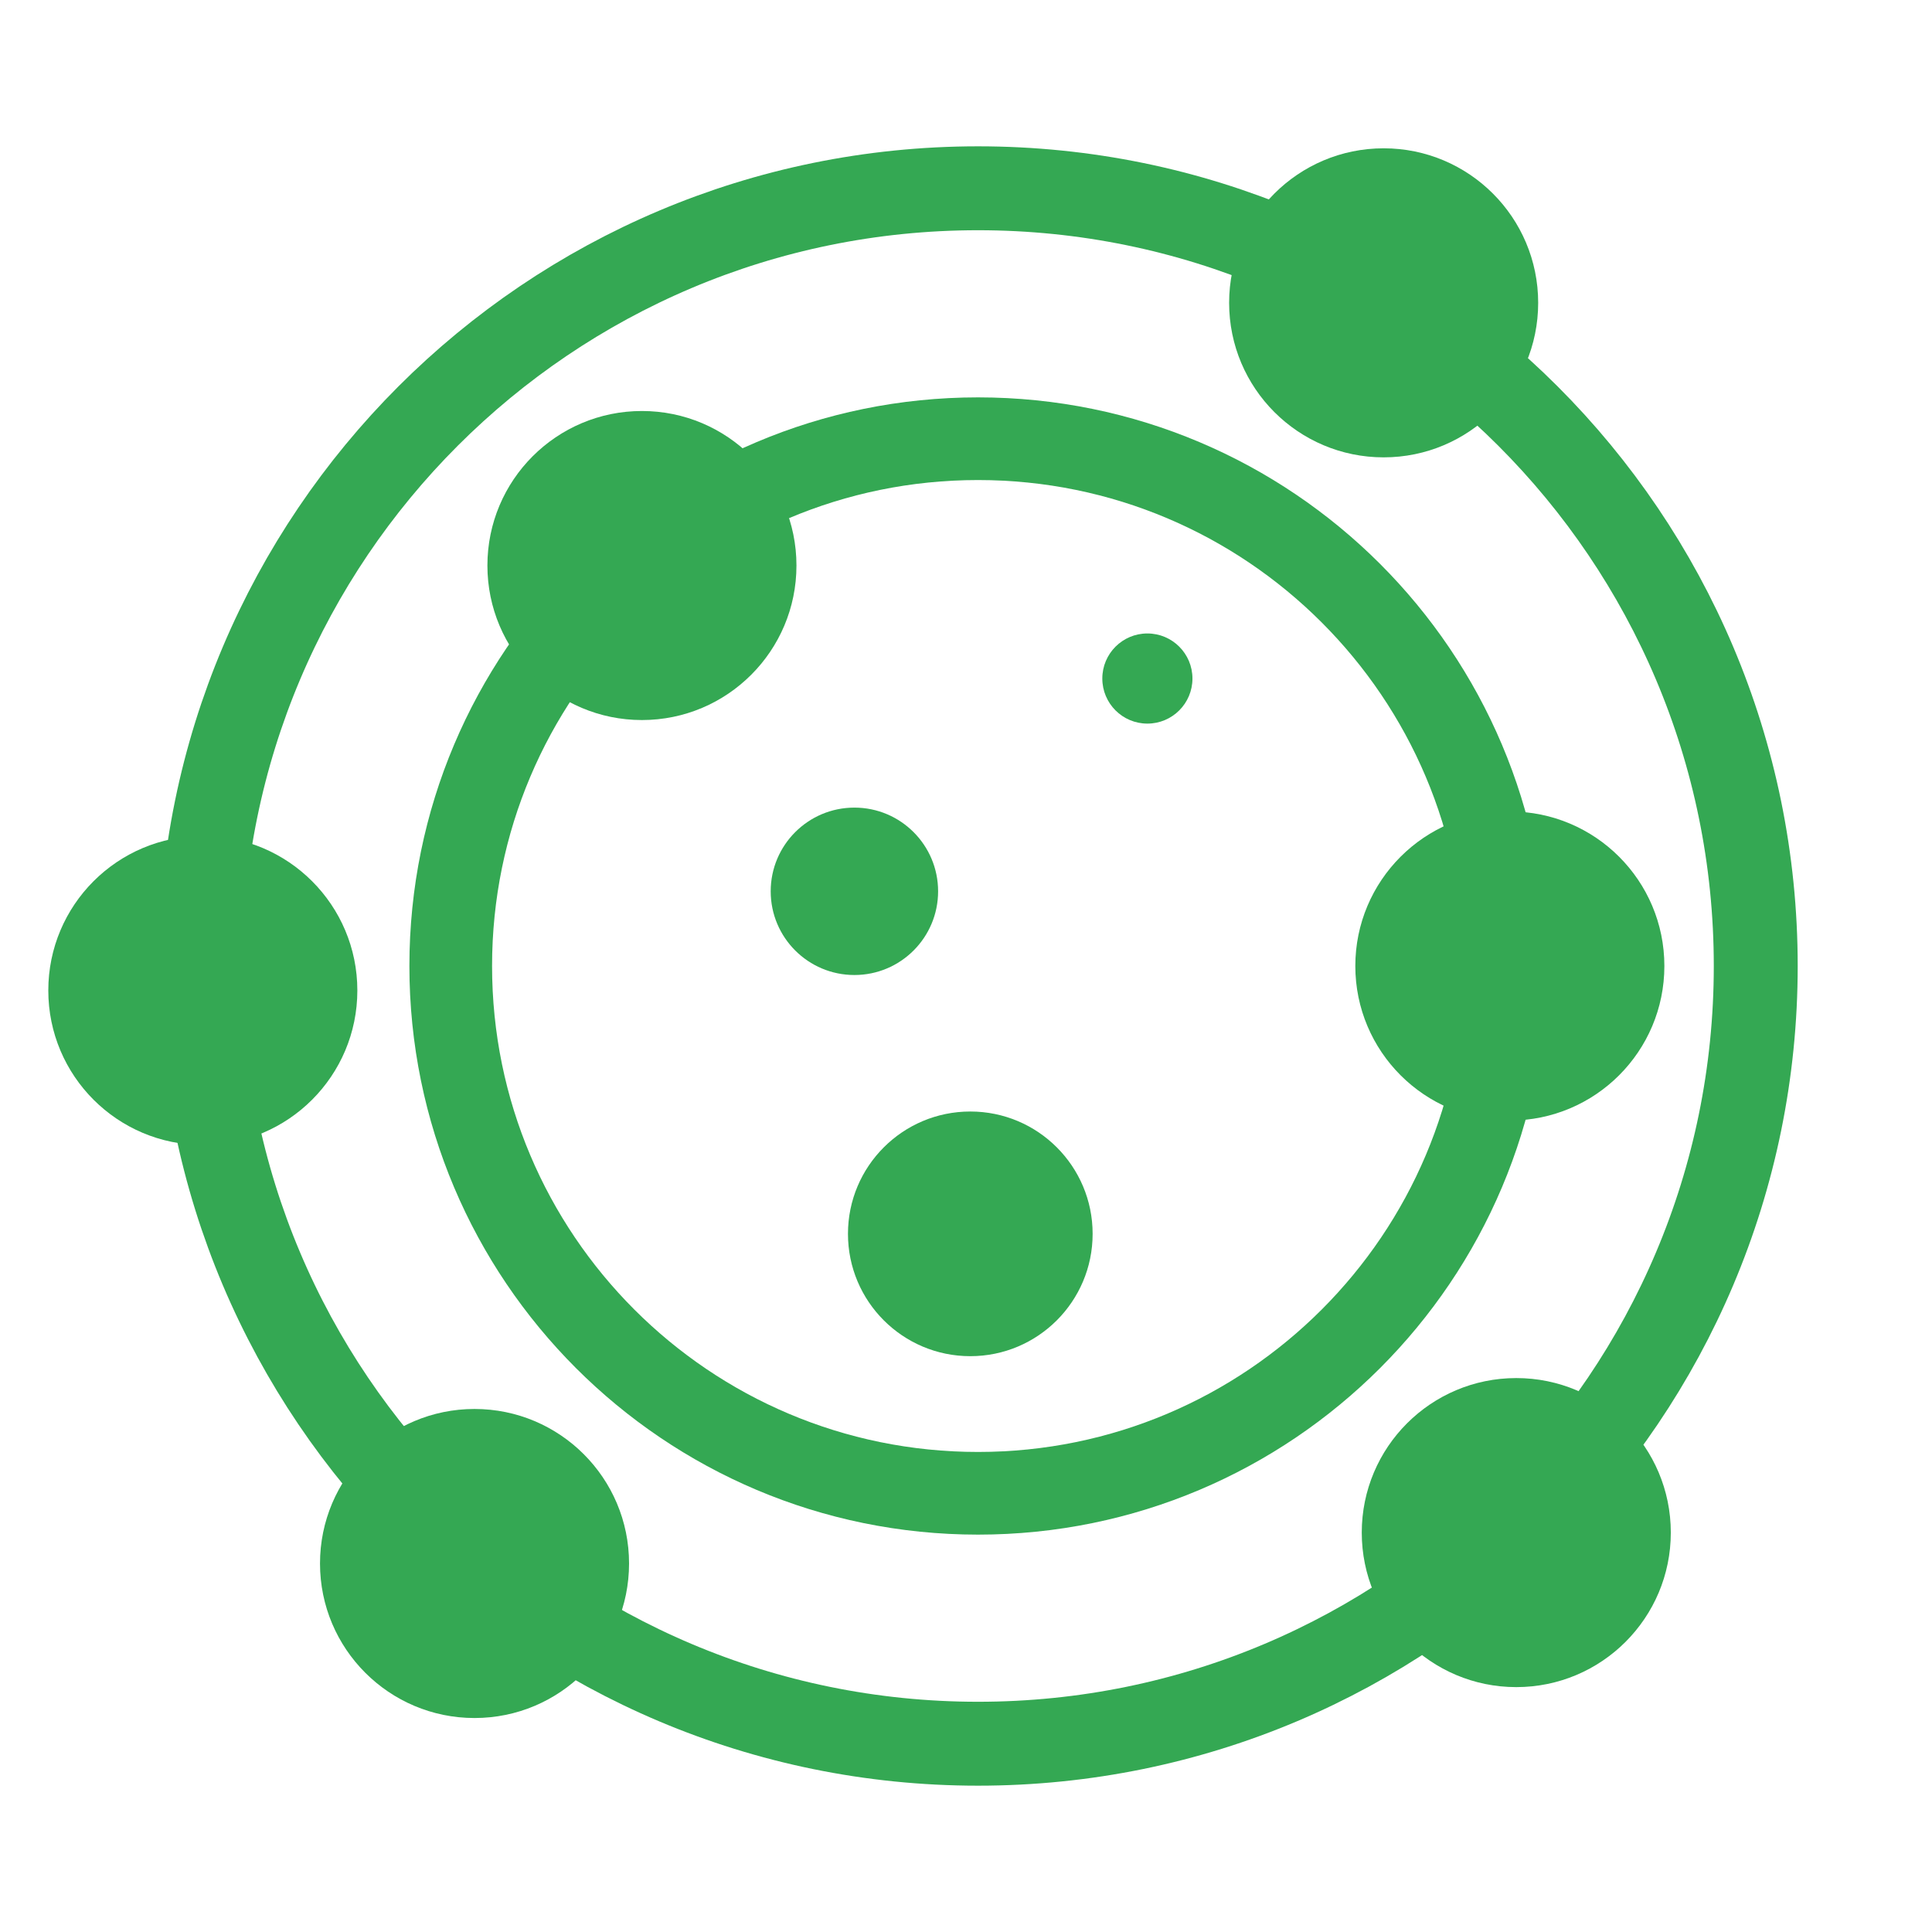
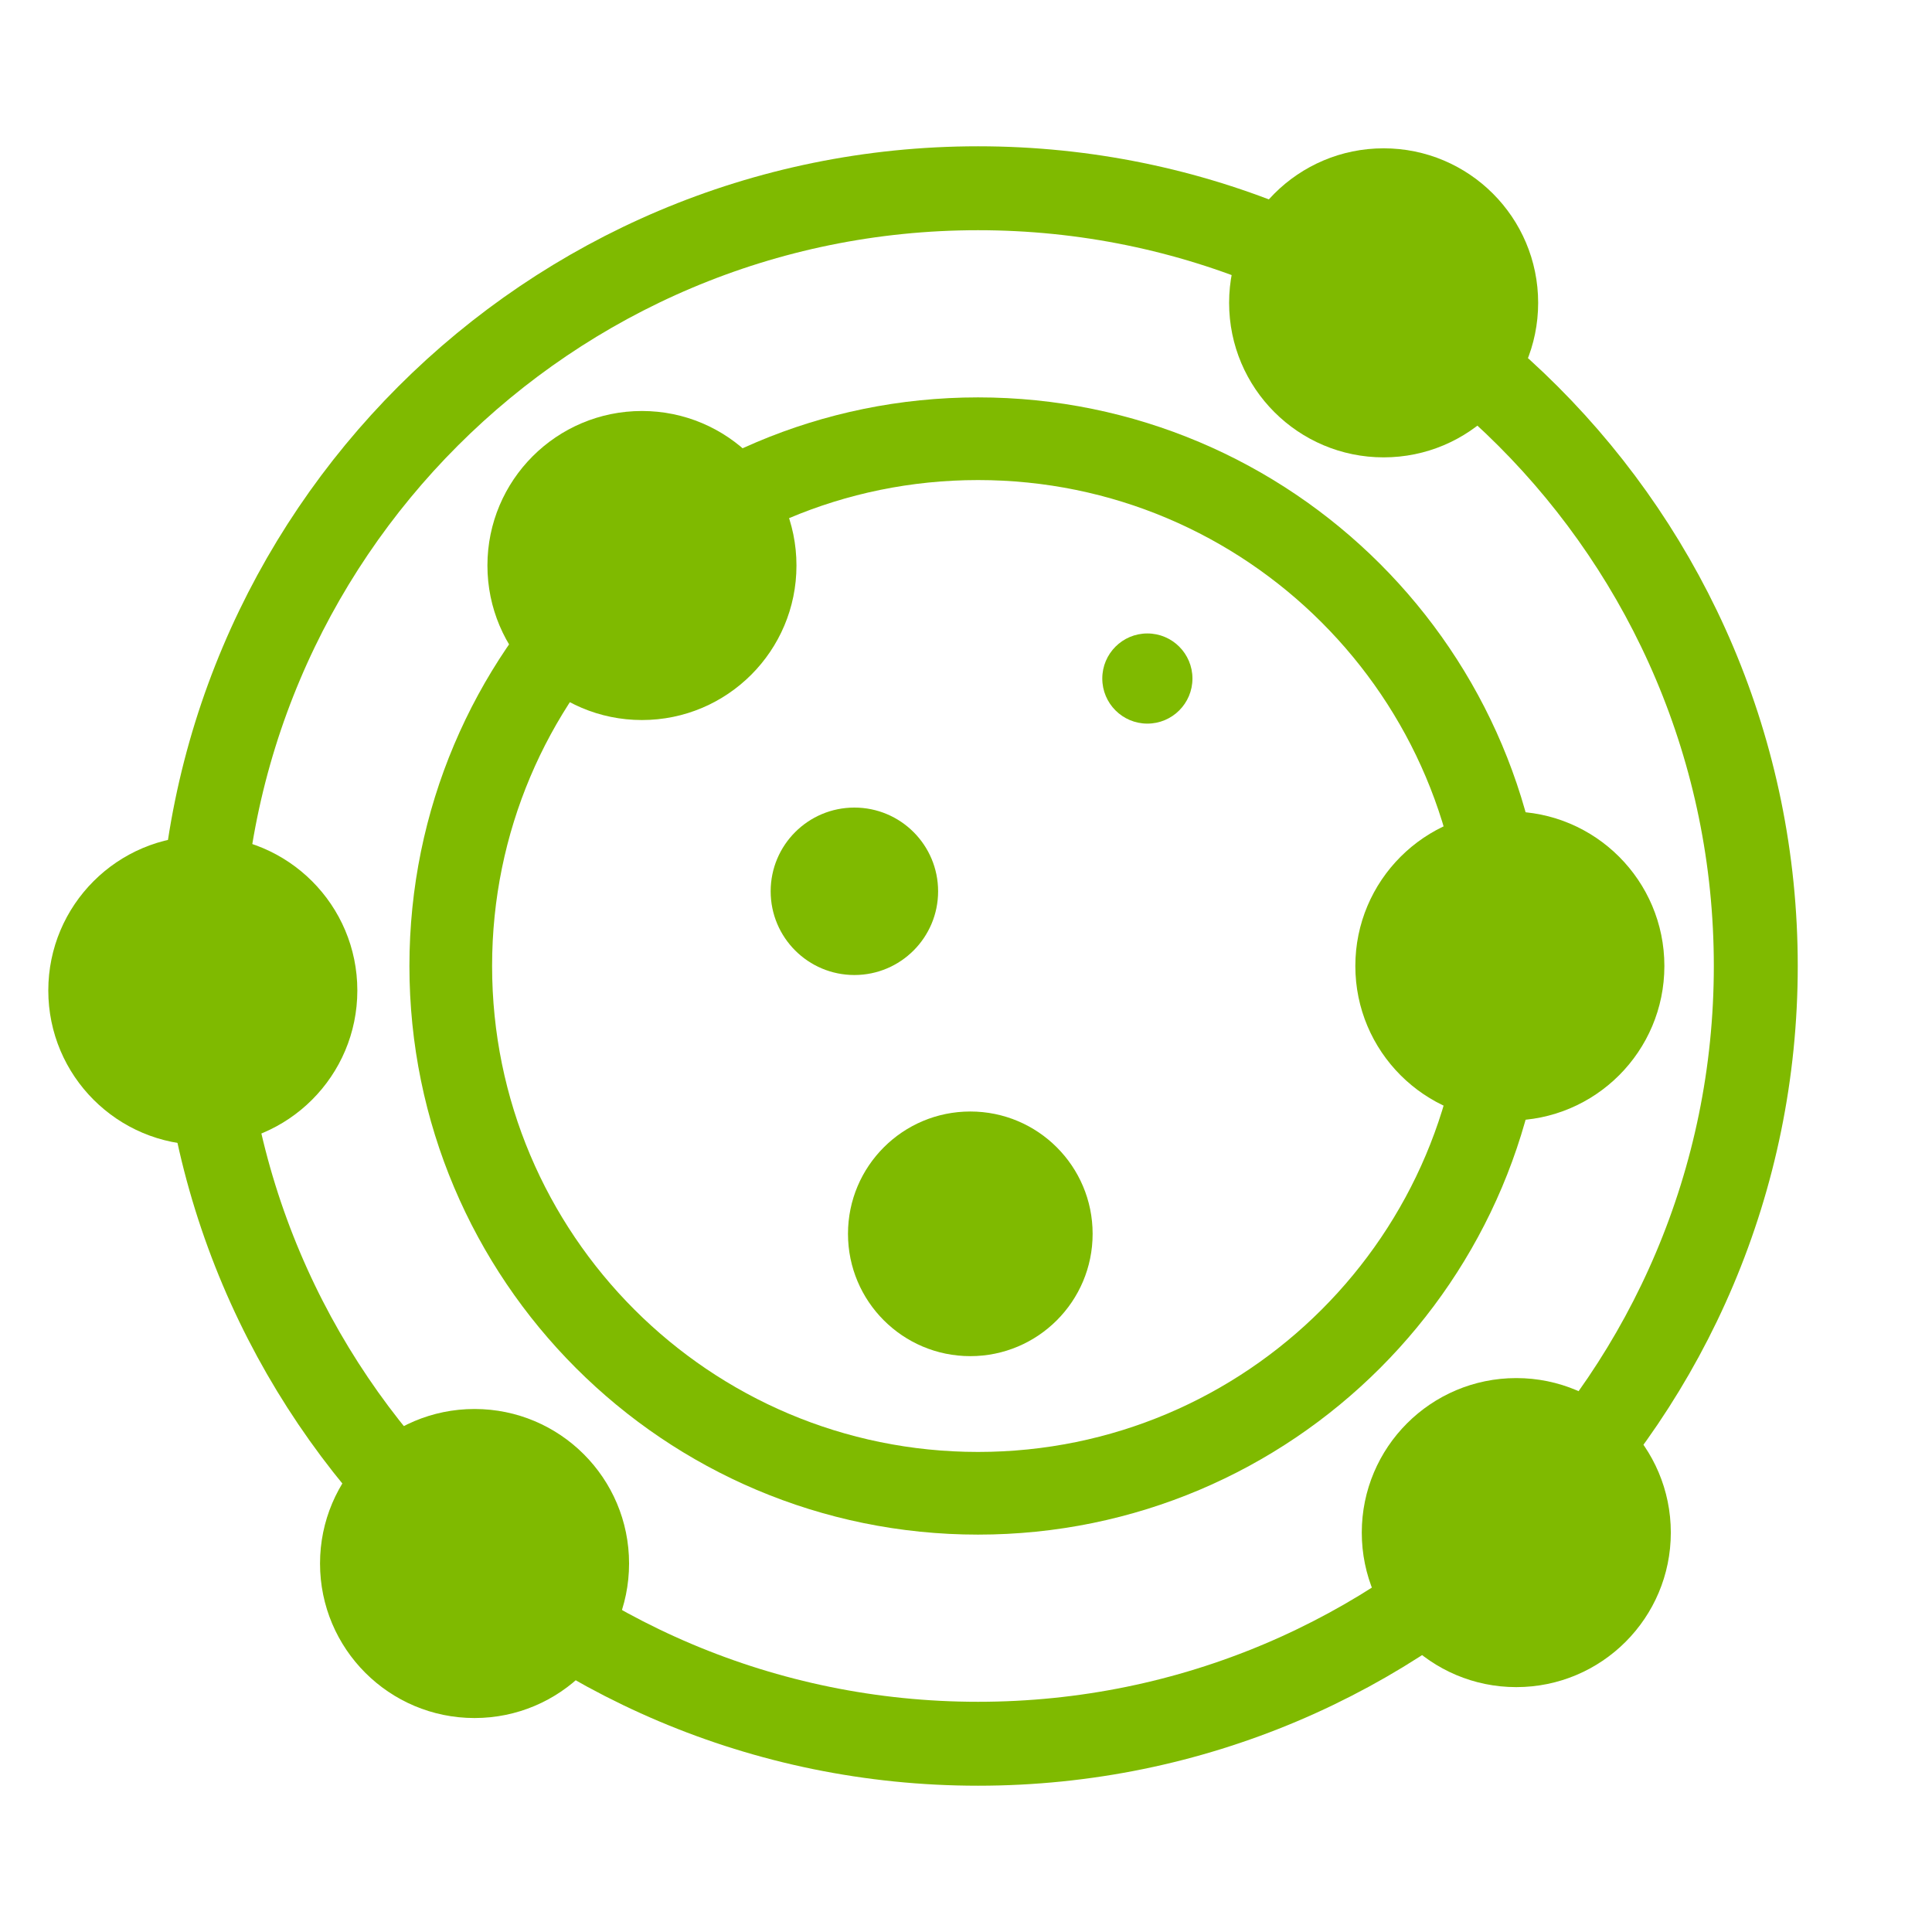
<svg xmlns="http://www.w3.org/2000/svg" width="48px" height="48px" id="svg4337" version="1.1">
  <defs id="defs4339" />
  <g id="layer1">
-     <g id="g4236" transform="matrix(1.279708,0,0,1.279708,-6.414262,-6.71299)">
-       <circle r="15.099" cy="24" cx="24" id="path4186" style="opacity:1;fill:none;fill-opacity:1;stroke:#34a853;stroke-width:1.629;stroke-linecap:round;stroke-miterlimit:4;stroke-dasharray:none;stroke-dashoffset:0;stroke-opacity:1" />
-       <circle style="opacity:1;fill:none;fill-opacity:1;stroke:#34a853;stroke-width:1.605;stroke-linecap:round;stroke-miterlimit:4;stroke-dasharray:none;stroke-dashoffset:0;stroke-opacity:1" id="circle4188" cx="24" cy="24" r="10.237" />
-       <circle r="3" cy="11.125" cx="31.875" id="path4190" style="opacity:1;fill:#34a853;fill-opacity:1;stroke:none;stroke-width:1.605;stroke-linecap:round;stroke-miterlimit:4;stroke-dasharray:none;stroke-dashoffset:0;stroke-opacity:1" />
-       <circle style="opacity:1;fill:#34a853;fill-opacity:1;stroke:none;stroke-width:1.605;stroke-linecap:round;stroke-miterlimit:4;stroke-dasharray:none;stroke-dashoffset:0;stroke-opacity:1" id="circle4192" cx="8.95" cy="24.475" r="3" />
-       <circle r="3" cy="35.6" cx="14.225" id="circle4194" style="opacity:1;fill:#34a853;fill-opacity:1;stroke:none;stroke-width:1.605;stroke-linecap:round;stroke-miterlimit:4;stroke-dasharray:none;stroke-dashoffset:0;stroke-opacity:1" />
-       <circle style="opacity:1;fill:#34a853;fill-opacity:1;stroke:none;stroke-width:1.605;stroke-linecap:round;stroke-miterlimit:4;stroke-dasharray:none;stroke-dashoffset:0;stroke-opacity:1" id="circle4196" cx="34.45" cy="35" r="3" />
-       <circle r="3" cy="24" cx="34.325" id="circle4198" style="opacity:1;fill:#34a853;fill-opacity:1;stroke:none;stroke-width:1.605;stroke-linecap:round;stroke-miterlimit:4;stroke-dasharray:none;stroke-dashoffset:0;stroke-opacity:1" />
-       <circle style="opacity:1;fill:#34a853;fill-opacity:1;stroke:none;stroke-width:1.605;stroke-linecap:round;stroke-miterlimit:4;stroke-dasharray:none;stroke-dashoffset:0;stroke-opacity:1" id="circle4200" cx="17.475" cy="16.225" r="3" />
-       <circle r="2.375" cy="29.2" cx="23.85" id="circle4202" style="opacity:1;fill:#34a853;fill-opacity:1;stroke:none;stroke-width:1.605;stroke-linecap:round;stroke-miterlimit:4;stroke-dasharray:none;stroke-dashoffset:0;stroke-opacity:1" />
-       <circle style="opacity:1;fill:#34a853;fill-opacity:1;stroke:none;stroke-width:1.605;stroke-linecap:round;stroke-miterlimit:4;stroke-dasharray:none;stroke-dashoffset:0;stroke-opacity:1" id="circle4204" cx="21.6" cy="22.55" r="1.625" />
-       <circle r="0.875" cy="18.419" cx="27.288" id="circle4206" style="opacity:1;fill:#34a853;fill-opacity:1;stroke:none;stroke-width:1.605;stroke-linecap:round;stroke-miterlimit:4;stroke-dasharray:none;stroke-dashoffset:0;stroke-opacity:1" />
-     </g>
+     <circle style="opacity:1;fill:none;fill-opacity:1;stroke:#7fba00;stroke-width:2.085;stroke-linecap:round;stroke-miterlimit:4;stroke-dasharray:none;stroke-dashoffset:0;stroke-opacity:1" id="path4186" cx="24.299" cy="24" r="19.323" />
+     <circle r="13.1" cy="24" cx="24.299" id="circle4188" style="opacity:1;fill:none;fill-opacity:1;stroke:#7fba00;stroke-width:2.054;stroke-linecap:round;stroke-miterlimit:4;stroke-dasharray:none;stroke-dashoffset:0;stroke-opacity:1" />
+     <circle style="opacity:1;fill:#7fba00;fill-opacity:1;stroke:none;stroke-width:1.605;stroke-linecap:round;stroke-miterlimit:4;stroke-dasharray:none;stroke-dashoffset:0;stroke-opacity:1" id="path4190" cx="34.376" cy="7.524" r="3.839" />
+     <circle r="3.839" cy="24.608" cx="5.039" id="circle4192" style="opacity:1;fill:#7fba00;fill-opacity:1;stroke:none;stroke-width:1.605;stroke-linecap:round;stroke-miterlimit:4;stroke-dasharray:none;stroke-dashoffset:0;stroke-opacity:1" />
+     <circle style="opacity:1;fill:#7fba00;fill-opacity:1;stroke:none;stroke-width:1.605;stroke-linecap:round;stroke-miterlimit:4;stroke-dasharray:none;stroke-dashoffset:0;stroke-opacity:1" id="circle4194" cx="11.79" cy="38.845" r="3.839" />
+     <circle r="3.839" cy="38.077" cx="37.672" id="circle4196" style="opacity:1;fill:#7fba00;fill-opacity:1;stroke:none;stroke-width:1.605;stroke-linecap:round;stroke-miterlimit:4;stroke-dasharray:none;stroke-dashoffset:0;stroke-opacity:1" />
+     <circle style="opacity:1;fill:#7fba00;fill-opacity:1;stroke:none;stroke-width:1.605;stroke-linecap:round;stroke-miterlimit:4;stroke-dasharray:none;stroke-dashoffset:0;stroke-opacity:1" id="circle4198" cx="37.512" cy="24" r="3.839" />
+     <circle r="3.839" cy="14.05" cx="15.949" id="circle4200" style="opacity:1;fill:#7fba00;fill-opacity:1;stroke:none;stroke-width:1.605;stroke-linecap:round;stroke-miterlimit:4;stroke-dasharray:none;stroke-dashoffset:0;stroke-opacity:1" />
+     <circle style="opacity:1;fill:#7fba00;fill-opacity:1;stroke:none;stroke-width:1.605;stroke-linecap:round;stroke-miterlimit:4;stroke-dasharray:none;stroke-dashoffset:0;stroke-opacity:1" id="circle4202" cx="24.107" cy="30.654" r="3.039" />
+     <circle r="2.08" cy="22.144" cx="21.227" id="circle4204" style="opacity:1;fill:#7fba00;fill-opacity:1;stroke:none;stroke-width:1.605;stroke-linecap:round;stroke-miterlimit:4;stroke-dasharray:none;stroke-dashoffset:0;stroke-opacity:1" />
+     <circle style="opacity:1;fill:#7fba00;fill-opacity:1;stroke:none;stroke-width:1.605;stroke-linecap:round;stroke-miterlimit:4;stroke-dasharray:none;stroke-dashoffset:0;stroke-opacity:1" id="circle4206" cx="28.506" cy="16.858" r="1.12" />
  </g>
</svg>
